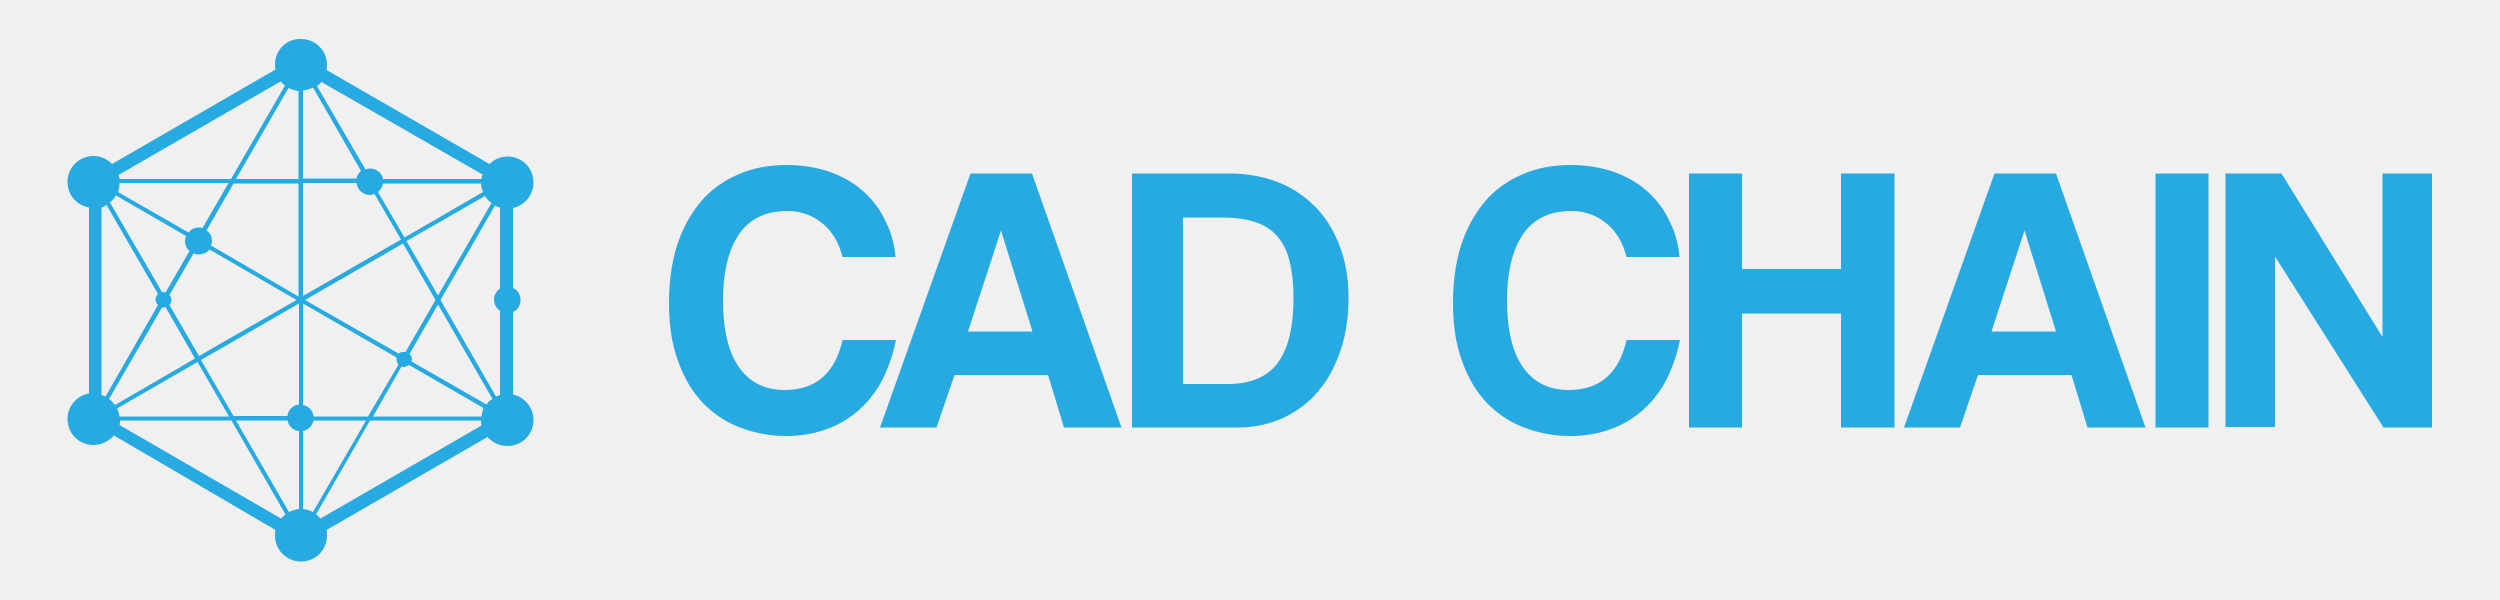
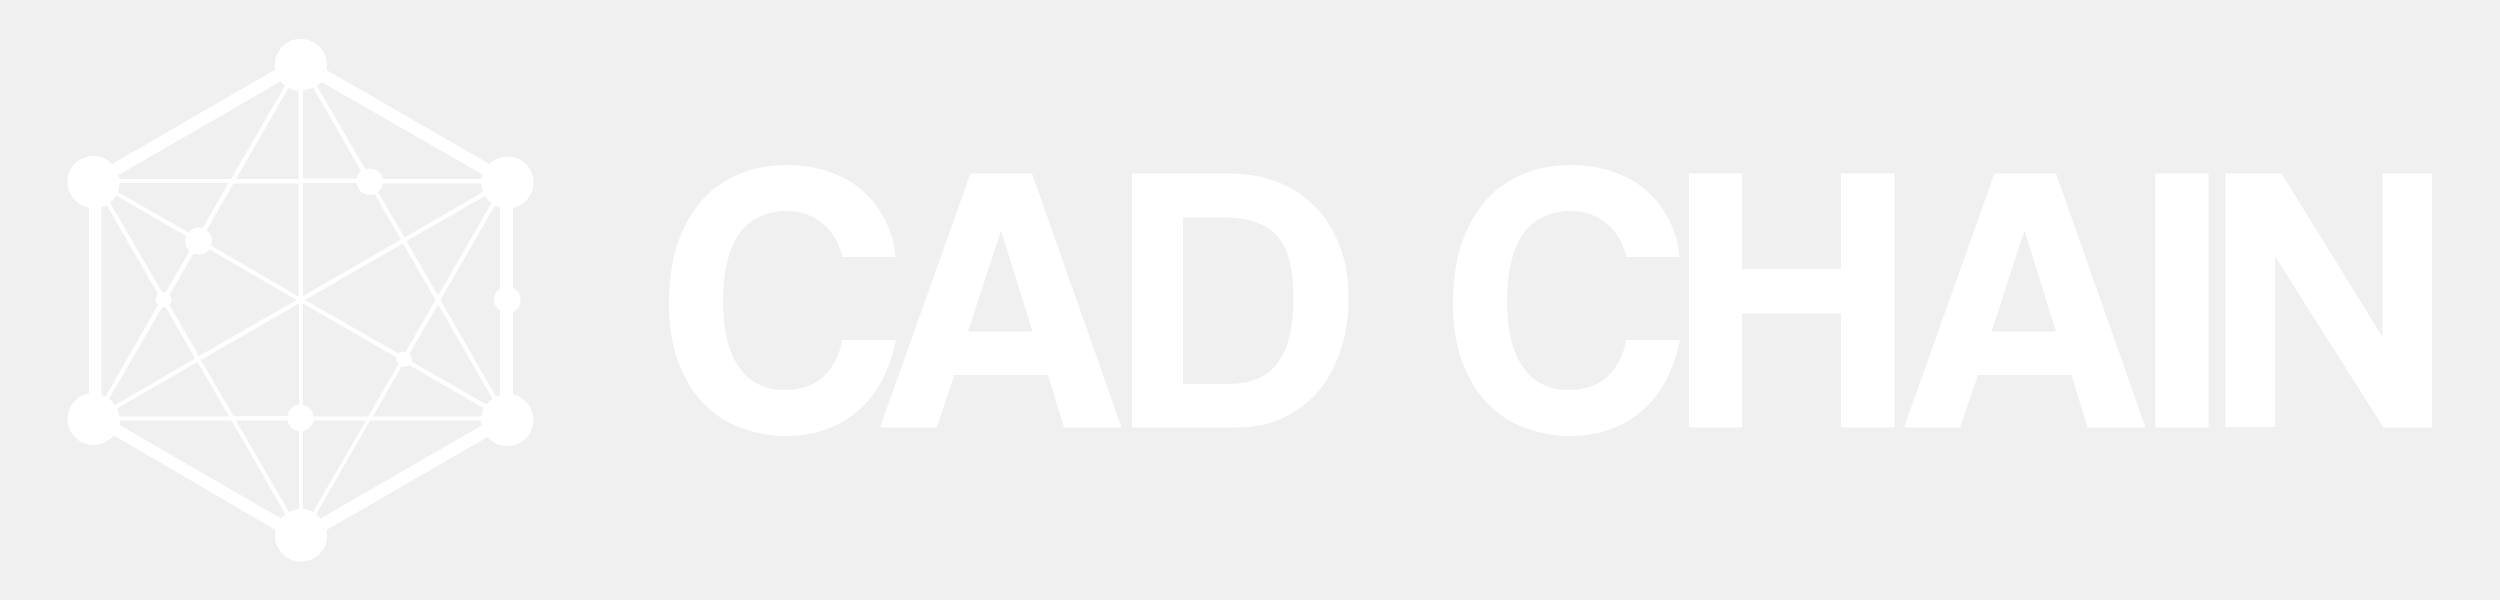
<svg xmlns="http://www.w3.org/2000/svg" version="1.1" id="Layer_1" x="0px" y="0px" viewBox="0 0 500 120" style="enable-background:new 0 0 500 120;" xml:space="preserve">
  <style type="text/css">
- 	.st0{fill:#27AAE1;}
+ 	.st0{fill:#ffffff;}
</style>
  <g id="XMLID_1_">
    <path id="XMLID_62_" class="st0" d="M55,12.9c0,0.4,0,0.7,0.1,1L22.4,32.8c-0.9-1-2.3-1.6-3.7-1.6c-2.9,0-5.2,2.3-5.2,5.2   c0,2.6,1.9,4.7,4.3,5.1v37.2c-2.5,0.4-4.3,2.6-4.3,5.1c0,2.9,2.3,5.2,5.2,5.2c1.6,0,3.1-0.8,4.1-1.9L55.1,106   c-0.1,0.4-0.1,0.7-0.1,1.1c0,2.9,2.3,5.2,5.2,5.2c2.9,0,5.2-2.3,5.2-5.2c0-0.4,0-0.8-0.1-1.1l32.2-18.6c1,1.1,2.4,1.8,4,1.8   c2.9,0,5.2-2.3,5.2-5.2c0-2.5-1.8-4.6-4.1-5.1V62.4c0.9-0.4,1.5-1.3,1.5-2.4s-0.6-2-1.5-2.4v-16c2.3-0.5,4.1-2.6,4.1-5.1   c0-2.9-2.3-5.2-5.2-5.2c-1.4,0-2.7,0.6-3.6,1.5L65.3,14c0.1-0.3,0.1-0.7,0.1-1c0-2.9-2.3-5.2-5.2-5.2C57.3,7.7,55,10,55,12.9z    M47.2,35.8l10.5-18.2c0.6,0.3,1.3,0.5,2,0.6v17.6H47.2z M60.6,18.1c0.7-0.1,1.4-0.3,2-0.6l9.6,16.7c-0.5,0.4-0.8,0.9-0.9,1.5H60.6   V18.1z M74,39c0.3,0,0.6-0.1,0.9-0.2l5.3,9.1L60.6,59.2V36.6h10.7C71.5,38,72.6,39,74,39z M73.6,83.3H62.7c-0.1-1.2-1-2.1-2.1-2.3   V60.7l18.7,10.8c0,0.1,0,0.2,0,0.4c0,0.4,0.2,0.8,0.4,1L73.6,83.3z M79.7,70.7L61,60l19.6-11.3L87.1,60l-6,10.4c-0.1,0-0.2,0-0.3,0   C80.4,70.3,80,70.5,79.7,70.7z M33.9,61c0.2-0.3,0.4-0.6,0.4-1c0-0.4-0.2-0.8-0.4-1l4.8-8.3c0.3,0.1,0.7,0.2,1.1,0.2   c0.8,0,1.6-0.4,2.1-1L59.3,60L39.8,71.2L33.9,61z M42.4,48.2c0-0.9-0.4-1.7-1.1-2.1l5.4-9.4h13v22.6L42.2,49.1   C42.3,48.8,42.4,48.5,42.4,48.2z M23.9,36.6h21.8l-5.2,9c-0.3-0.1-0.5-0.1-0.8-0.1c-0.8,0-1.5,0.4-2,1l-14.1-8.1   C23.8,37.8,23.9,37.2,23.9,36.6z M23.2,39.1l14,8.1c-0.1,0.3-0.2,0.6-0.2,1c0,0.8,0.3,1.5,0.9,2l-4.8,8.3c-0.1,0-0.3-0.1-0.4-0.1   c-0.1,0-0.2,0-0.3,0L22,40.5C22.5,40.1,22.9,39.6,23.2,39.1z M20.3,79V41.5c0.4-0.1,0.7-0.3,1-0.5l10.3,17.8   c-0.3,0.3-0.5,0.7-0.5,1.1s0.2,0.8,0.5,1.1L21.1,79.3C20.9,79.2,20.6,79.1,20.3,79z M21.8,79.8l10.6-18.3c0.1,0,0.2,0,0.3,0   c0.1,0,0.3,0,0.4-0.1L39,71.7L23,81C22.6,80.5,22.3,80.1,21.8,79.8z M23.9,83.3c-0.1-0.6-0.2-1.1-0.5-1.6l16.1-9.3l6.3,10.9H23.9z    M40.2,72l19.6-11.3v20.2c-1.2,0.1-2.2,1.1-2.3,2.3H46.7L40.2,72z M59.8,86.2v15.6c-0.7,0.1-1.4,0.3-2,0.6L47.2,84.1h10.3   C57.7,85.2,58.6,86.1,59.8,86.2z M23.9,85c0.1-0.3,0.1-0.6,0.1-0.9h22.3l10.8,18.8c-0.3,0.2-0.6,0.5-0.9,0.8L23.9,85z M96.2,84.1   c0,0.3,0,0.7,0.1,1l-32.2,18.6c-0.3-0.3-0.5-0.6-0.9-0.8l10.8-18.8H96.2z M62.6,102.4c-0.6-0.3-1.3-0.5-2-0.6V86.2   c1-0.2,1.9-1,2.1-2.1h10.5L62.6,102.4z M96.3,83.3H74.6l5.7-10c0.1,0,0.3,0.1,0.4,0.1c0.4,0,0.8-0.2,1.1-0.4l14.9,8.6   C96.5,82.1,96.4,82.7,96.3,83.3z M97.3,80.9l-15-8.6c0-0.1,0.1-0.3,0.1-0.4c0-0.4-0.2-0.8-0.5-1.1l5.7-9.9l10.9,18.9   C98,80,97.6,80.4,97.3,80.9z M100,41.5v16.2c-0.7,0.5-1.2,1.3-1.2,2.2c0,1,0.5,1.8,1.2,2.2V79c-0.3,0.1-0.5,0.2-0.8,0.3L88.1,60   L99,41.1C99.3,41.3,99.7,41.4,100,41.5z M98.3,40.6L87.6,59.1l-6.3-10.9l15.7-9C97.3,39.8,97.8,40.2,98.3,40.6z M96.6,38.4   l-15.7,9.1l-5.3-9.1c0.5-0.4,0.9-1,1-1.7h19.6C96.2,37.3,96.4,37.9,96.6,38.4z M96.5,34.9c-0.1,0.3-0.2,0.6-0.2,0.9H76.6   c-0.2-1.2-1.3-2.1-2.6-2.1c-0.3,0-0.7,0.1-0.9,0.2l-9.7-16.7c0.3-0.2,0.6-0.5,0.9-0.8L96.5,34.9z M57,17.1L46.2,35.8H23.9   c0-0.3-0.1-0.5-0.2-0.8l32.4-18.7C56.4,16.6,56.7,16.9,57,17.1z" />
    <g id="XMLID_36_">
      <path id="XMLID_84_" class="st0" d="M179.2,68c-0.6,2.9-1.5,5.5-2.7,7.9c-1.2,2.3-2.8,4.4-4.6,6c-1.9,1.7-4,3-6.5,3.9    c-2.4,0.9-5.2,1.4-8.1,1.4c-3.3,0-6.4-0.6-9.3-1.7c-2.9-1.1-5.4-2.8-7.5-5c-2.1-2.2-3.7-5-4.9-8.3c-1.2-3.3-1.8-7.1-1.8-11.5    c0-4.3,0.5-8.1,1.6-11.6c1.1-3.4,2.7-6.3,4.7-8.7c2-2.4,4.5-4.2,7.5-5.5c2.9-1.3,6.2-1.9,9.8-1.9c3.2,0,6,0.5,8.6,1.4    c2.6,0.9,4.8,2.2,6.7,3.9c1.9,1.7,3.3,3.6,4.4,5.9c1.1,2.2,1.8,4.6,2,7.2h-10.6c-0.7-2.9-2.1-5.2-4.1-6.8c-2-1.6-4.3-2.4-6.9-2.4    c-4.4,0-7.7,1.6-9.8,4.8c-2.1,3.2-3.1,7.6-3.1,13.1c0,5.7,1,10.1,3.1,13.2s5.2,4.7,9.3,4.7c3.2,0,5.7-0.9,7.6-2.6    c1.9-1.7,3.2-4.2,3.9-7.4H179.2z" />
      <path id="XMLID_134_" class="st0" d="M212.8,85.5L209.6,75h-18.7l-3.6,10.5H176l18.1-50.8h12.3l17.9,50.8H212.8z M200.2,46.1    L200.2,46.1l-6.6,20.2h12.9L200.2,46.1z" />
      <path id="XMLID_137_" class="st0" d="M226.4,85.5V34.7H246c3.4,0,6.6,0.6,9.5,1.7c2.9,1.1,5.4,2.8,7.5,4.9    c2.1,2.1,3.7,4.7,4.9,7.8c1.2,3.1,1.8,6.5,1.8,10.4s-0.5,7.4-1.6,10.6s-2.5,5.9-4.5,8.2c-1.9,2.3-4.3,4-7,5.3    c-2.7,1.2-5.7,1.9-8.9,1.9H226.4z M245.5,76.8c4.6,0,8-1.4,10.1-4.3c2.1-2.9,3.1-7.2,3.1-13c0-2.9-0.3-5.3-0.8-7.3    c-0.5-2-1.3-3.7-2.5-5c-1.1-1.3-2.6-2.2-4.4-2.8c-1.8-0.6-4-0.9-6.5-0.9h-7.9v33.3H245.5z" />
      <path id="XMLID_140_" class="st0" d="M336,68c-0.6,2.9-1.5,5.5-2.7,7.9c-1.2,2.3-2.8,4.4-4.6,6c-1.9,1.7-4,3-6.5,3.9    c-2.4,0.9-5.1,1.4-8.1,1.4c-3.3,0-6.4-0.6-9.3-1.7c-2.9-1.1-5.4-2.8-7.5-5c-2.1-2.2-3.7-5-4.9-8.3s-1.8-7.1-1.8-11.5    c0-4.3,0.5-8.1,1.6-11.6c1.1-3.4,2.7-6.3,4.7-8.7c2-2.4,4.5-4.2,7.5-5.5c2.9-1.3,6.2-1.9,9.8-1.9c3.2,0,6,0.5,8.6,1.4    c2.6,0.9,4.8,2.2,6.7,3.9c1.9,1.7,3.3,3.6,4.4,5.9c1.1,2.2,1.8,4.6,2,7.2h-10.6c-0.7-2.9-2.1-5.2-4.1-6.8c-2-1.6-4.3-2.4-6.9-2.4    c-4.4,0-7.7,1.6-9.8,4.8c-2.1,3.2-3.1,7.6-3.1,13.1c0,5.7,1,10.1,3.1,13.2c2.1,3.1,5.2,4.7,9.3,4.7c3.2,0,5.7-0.9,7.6-2.6    c1.9-1.7,3.2-4.2,3.9-7.4H336z" />
      <path id="XMLID_142_" class="st0" d="M368.2,85.5V62.7h-19.8v22.8h-10.6V34.7h10.6v19.1h19.8V34.7h10.7v50.8H368.2z" />
      <path id="XMLID_144_" class="st0" d="M417.5,85.5L414.3,75h-18.7L392,85.5h-11.2l18.1-50.8h12.3l17.9,50.8H417.5z M404.9,46.1    L404.9,46.1l-6.6,20.2h12.9L404.9,46.1z" />
      <path id="XMLID_147_" class="st0" d="M431.1,85.5V34.7h10.6v50.8H431.1z" />
      <path id="XMLID_149_" class="st0" d="M476.7,85.5L455,51.3v34.1h-9.9V34.7h11.2l20.2,32.7V34.7h9.9v50.8H476.7z" />
    </g>
  </g>
</svg>
